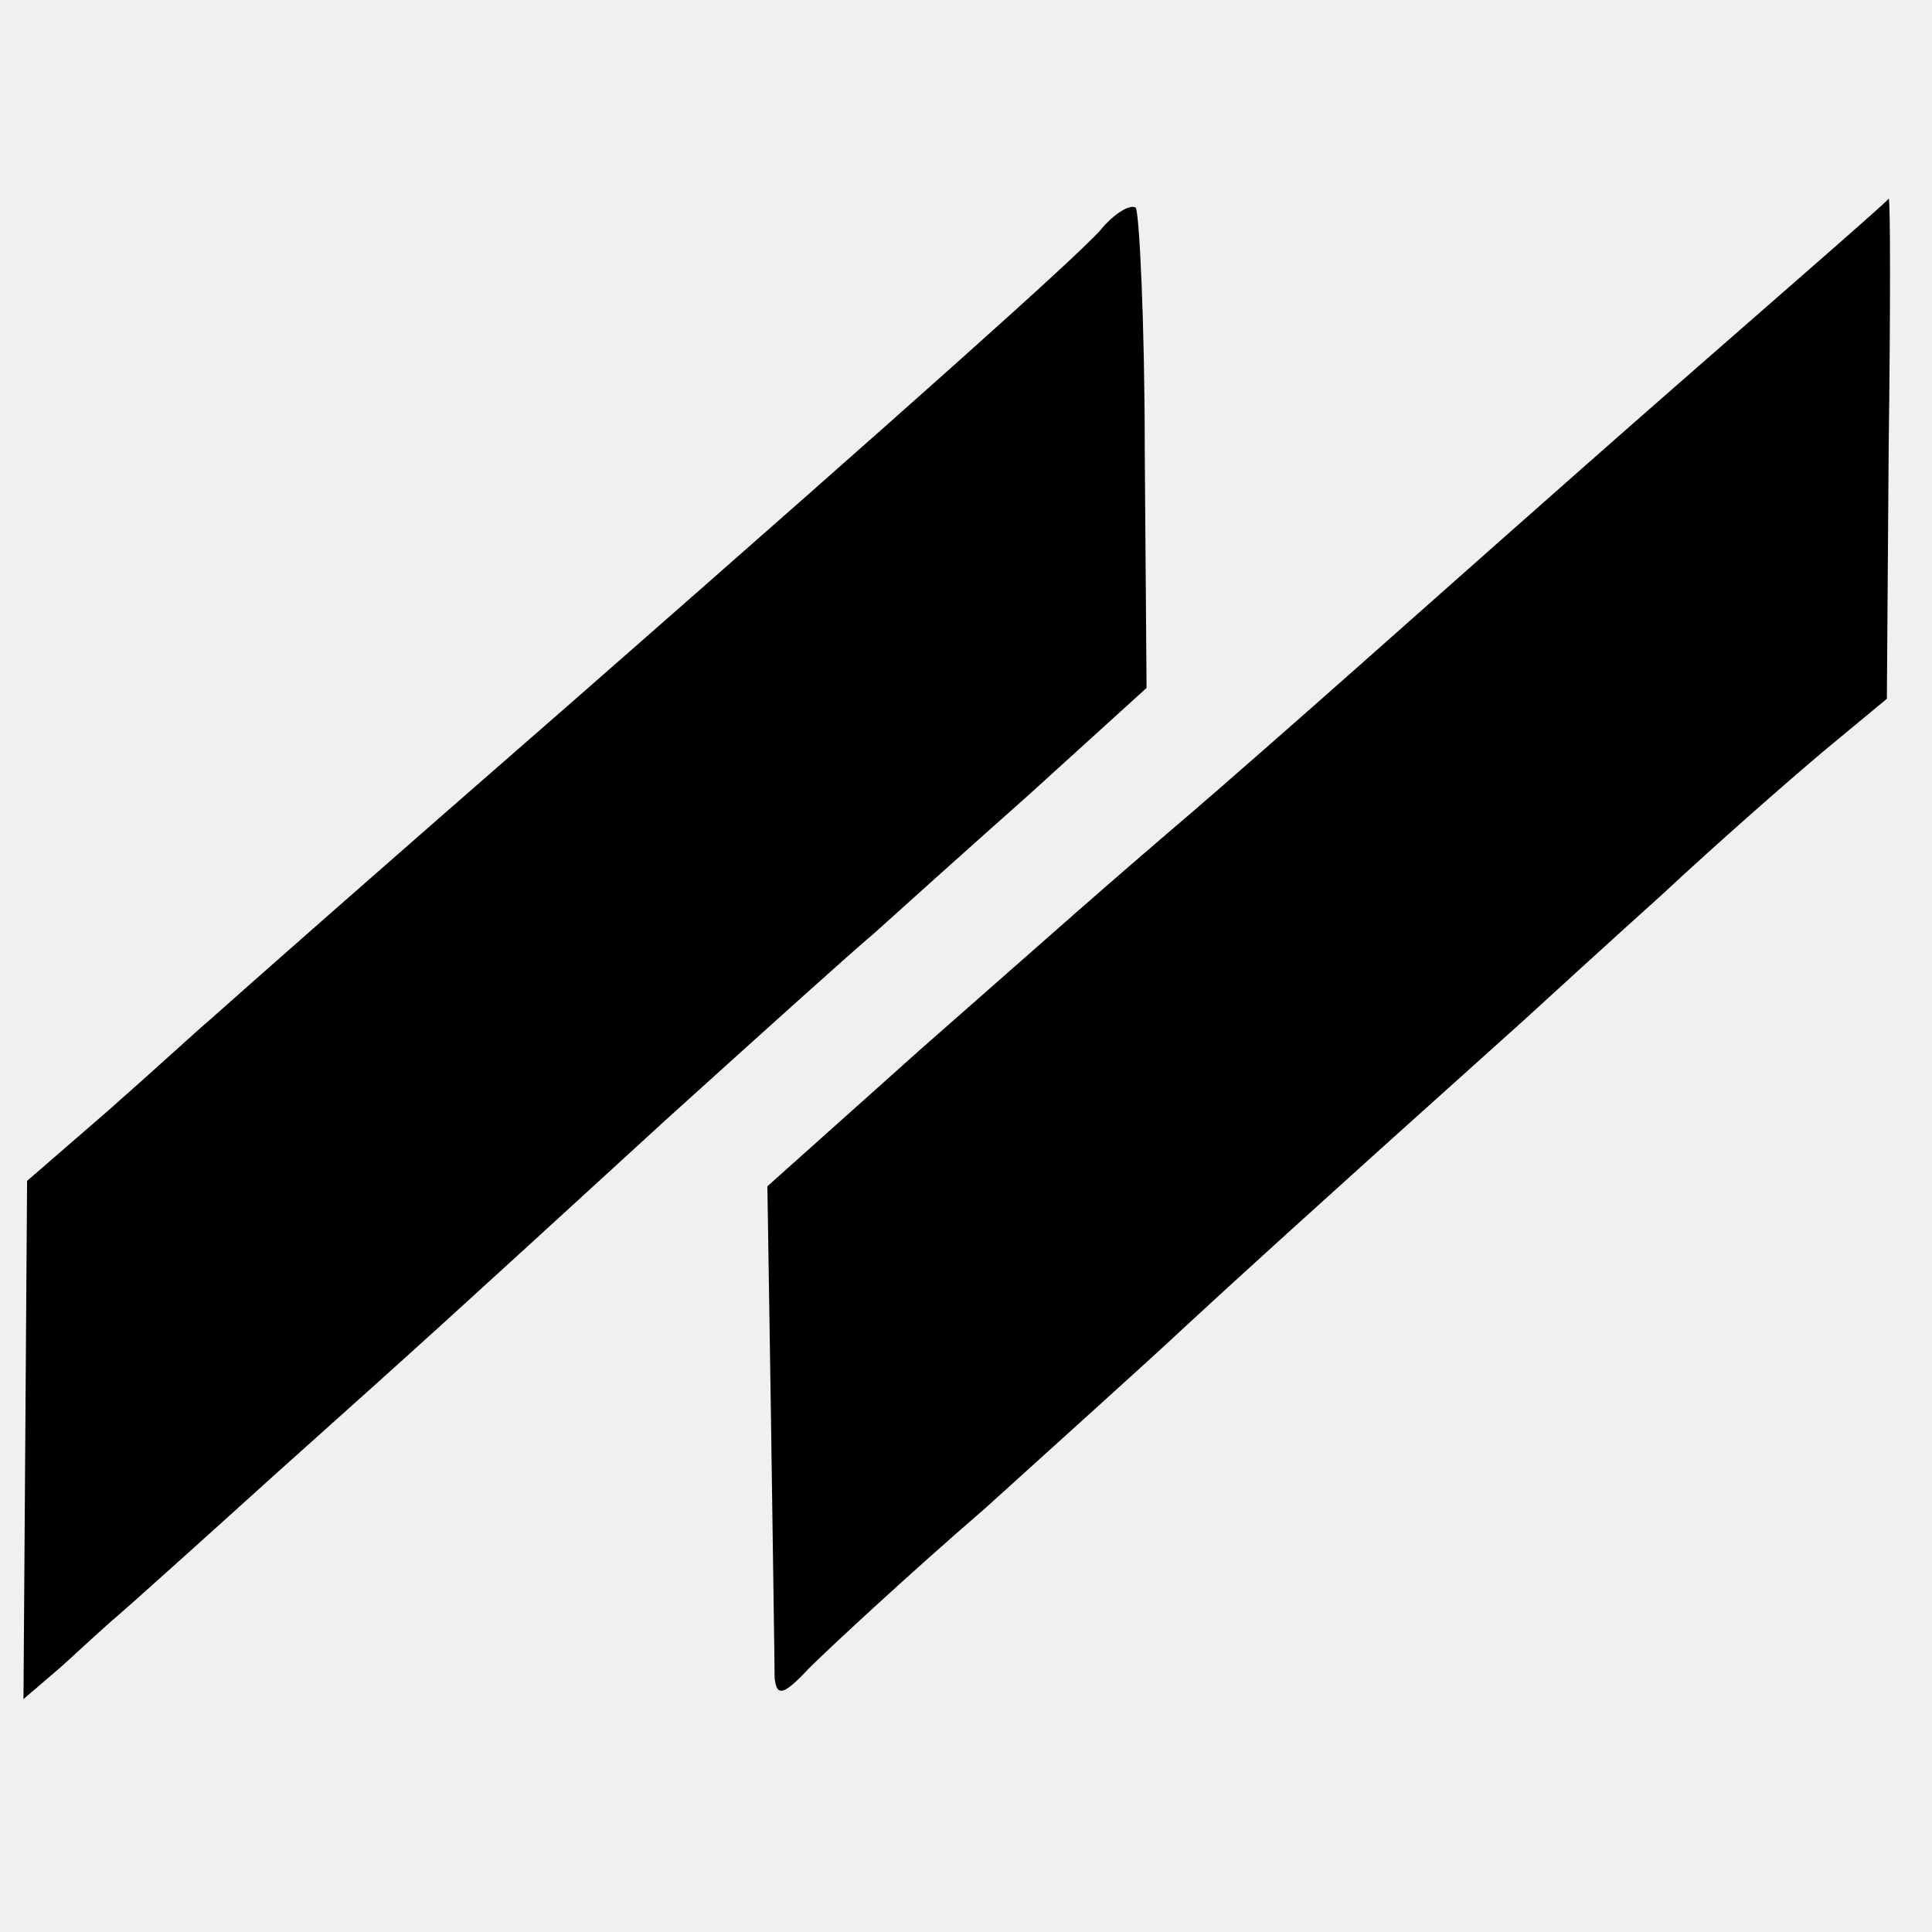
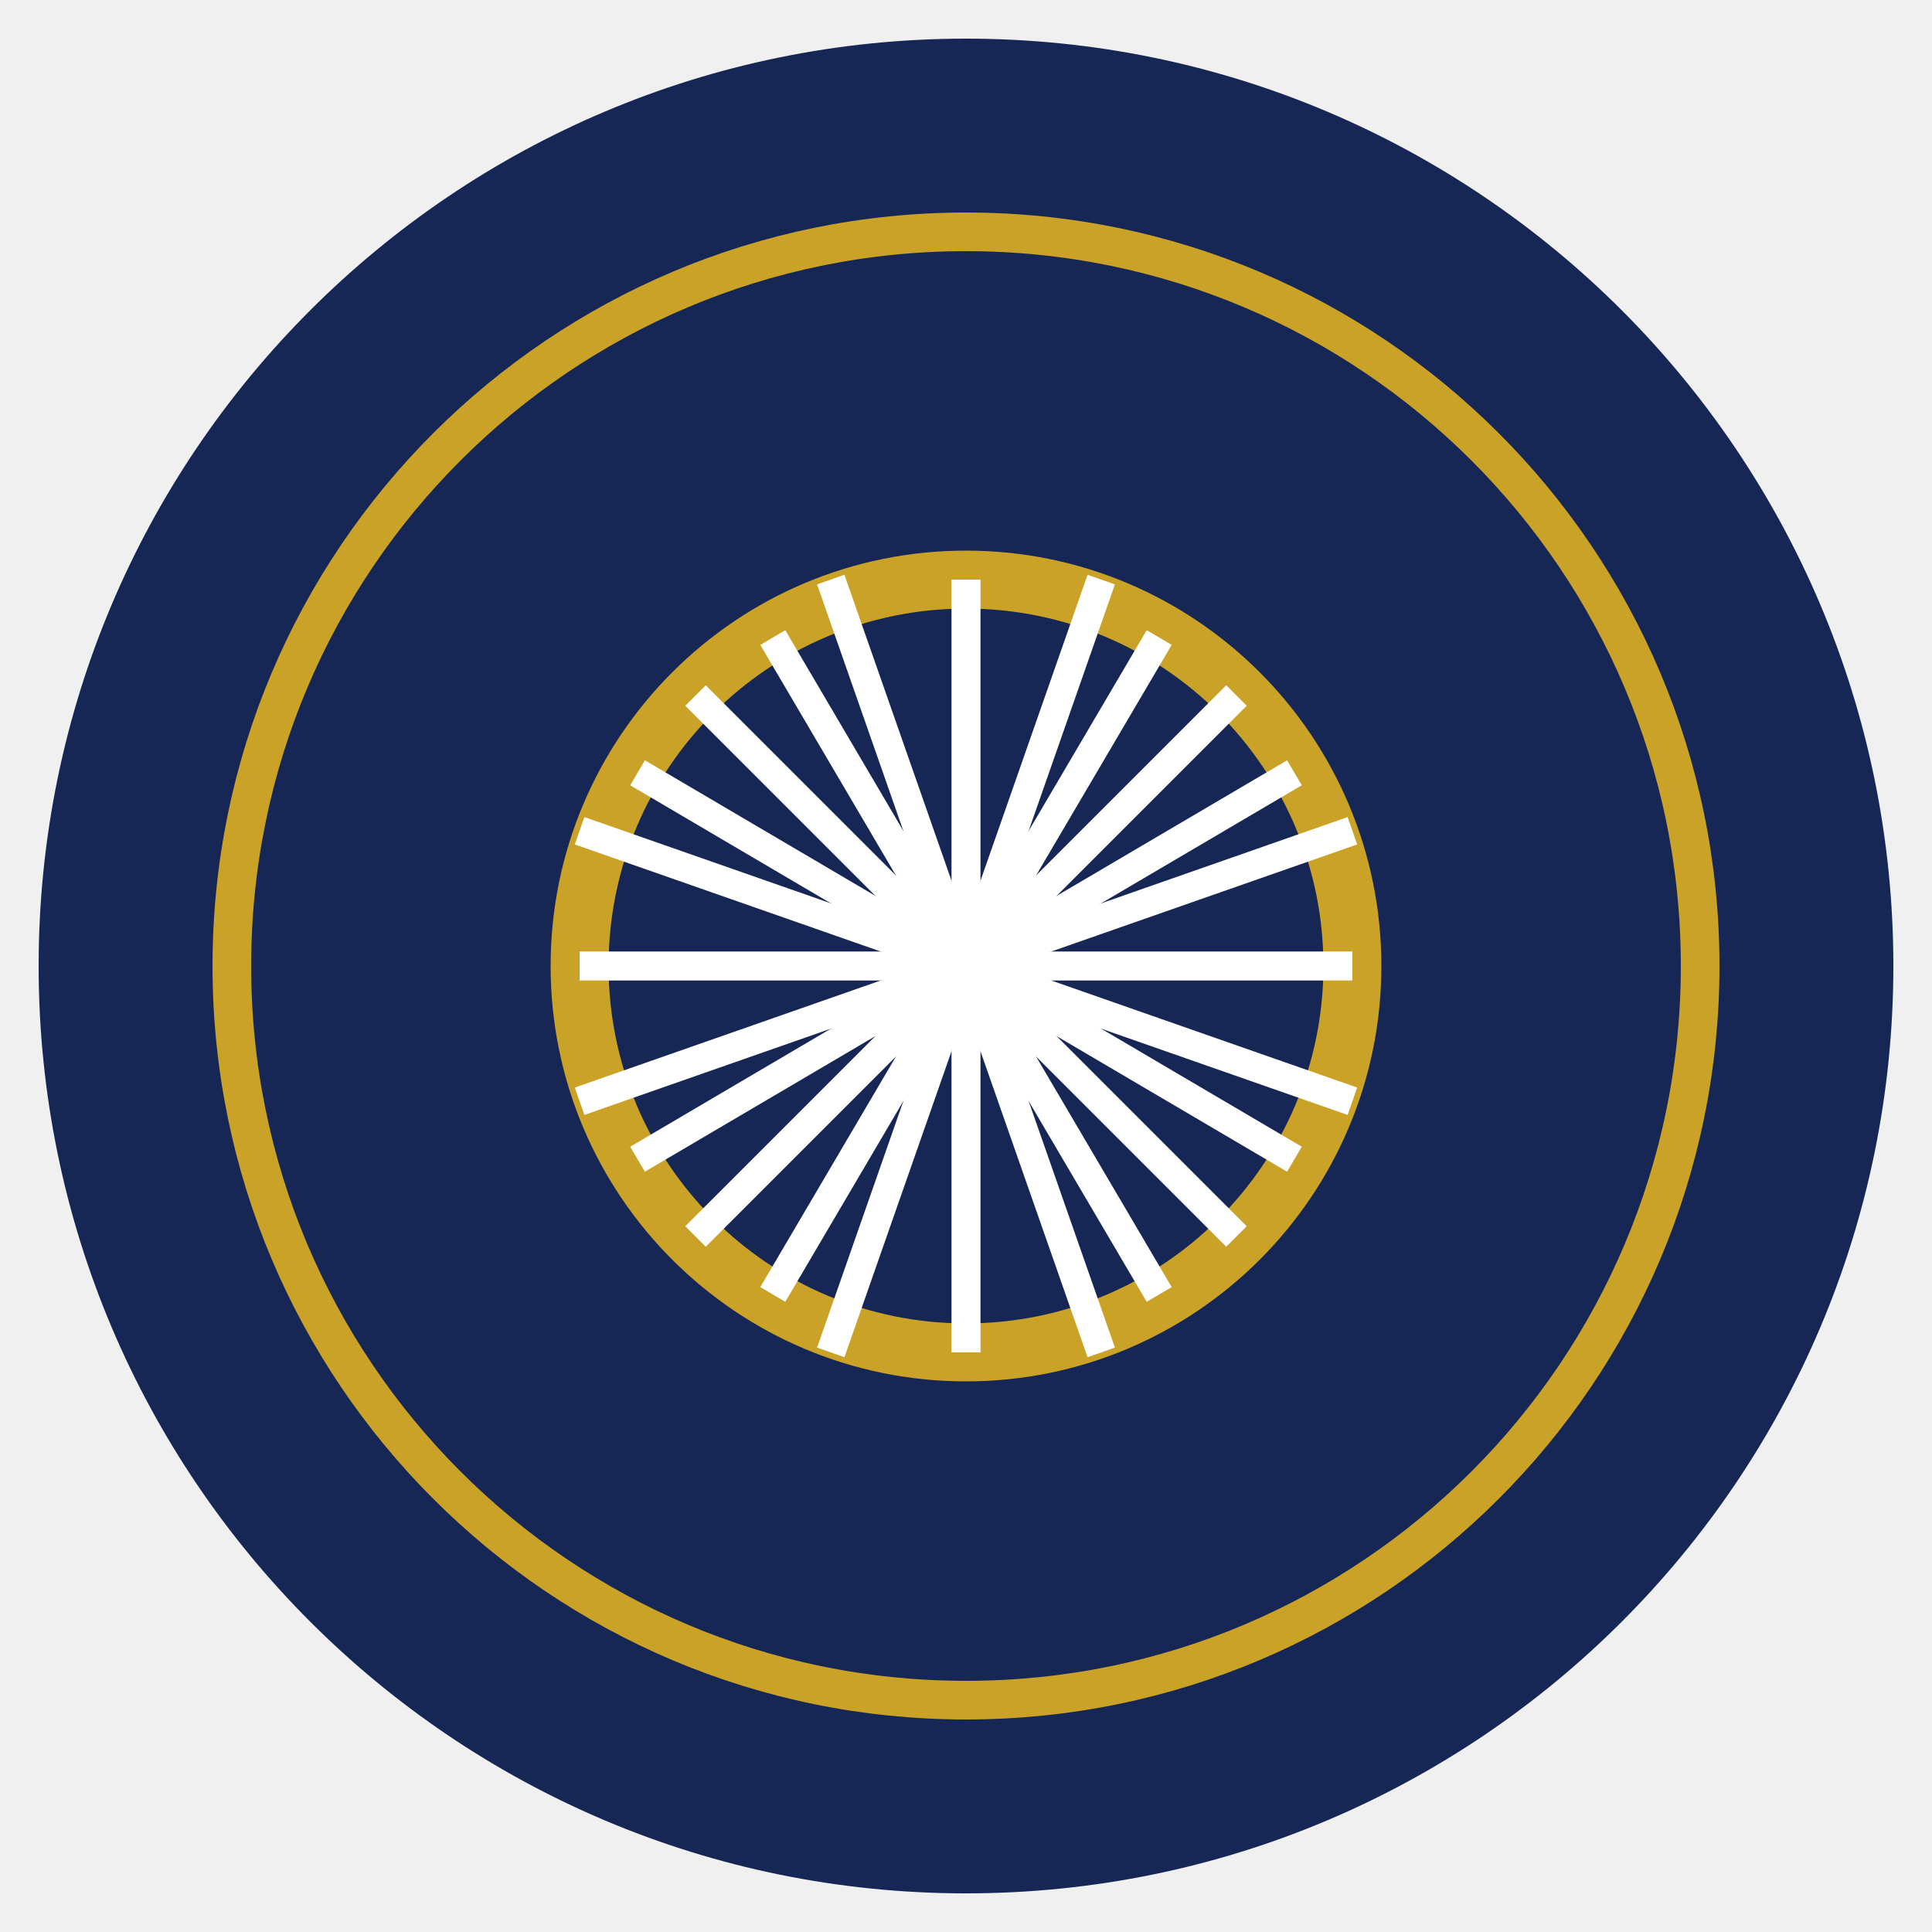
- <svg xmlns="http://www.w3.org/2000/svg" version="1.0" width="107pt" height="107pt" viewBox="0 0 107 107" preserveAspectRatio="xMidYMid meet">
-   <g transform="translate(0,107) scale(0.1,-0.1)" fill="#000000" stroke="none">
-     <path d="M609 942 c-17 -18 -95 -88 -289 -258 -117 -102 -177 -155 -204 -179 -6 -5 -31 -28 -56 -50 l-45 -39 -1 -144 -1 -143 21 18 c11 10 25 23 31 28 7 6 46 41 88 79 86 77 86 77 216 196 52 47 103 93 115 103 11 10 50 45 86 77 l65 59 -1 131 c0 71 -3 132 -5 135 -3 2 -12 -3 -20 -13z" />
-     <path d="M929 857 c-64 -56 -145 -128 -180 -159 -35 -31 -75 -66 -89 -78 -55 -47 -68 -59 -150 -131 l-85 -76 2 -129 c1 -71 2 -135 2 -143 1 -11 5 -10 19 5 10 10 54 51 98 89 43 39 92 83 109 99 26 24 63 58 189 171 12 11 47 43 77 70 30 28 70 63 89 79 l35 29 1 138 c1 77 1 139 0 139 0 -1 -53 -47 -117 -103z" />
+ <svg xmlns="http://www.w3.org/2000/svg" viewBox="0 0 100 100">
+   <circle cx="50" cy="50" r="48" fill="#162755" />
+   <circle cx="50" cy="50" r="20" fill="none" stroke="#C9A227" stroke-width="3" />
+   <circle cx="50" cy="50" r="4" fill="#C9A227" />
+   <g stroke="#ffffff" stroke-width="1.5">
+     <line x1="50" y1="30" x2="50" y2="70" />
+     <line x1="30" y1="50" x2="70" y2="50" />
+     <line x1="36" y1="36" x2="64" y2="64" />
+     <line x1="64" y1="36" x2="36" y2="64" />
+     <line x1="30" y1="43" x2="70" y2="57" />
+     <line x1="30" y1="57" x2="70" y2="43" />
+     <line x1="43" y1="30" x2="57" y2="70" />
+     <line x1="57" y1="30" x2="43" y2="70" />
+     <line x1="33" y1="40" x2="67" y2="60" />
+     <line x1="33" y1="60" x2="67" y2="40" />
+     <line x1="40" y1="33" x2="60" y2="67" />
+     <line x1="60" y1="33" x2="40" y2="67" />
  </g>
+   <circle cx="50" cy="50" r="38" fill="none" stroke="#C9A227" stroke-width="2" />
</svg>
